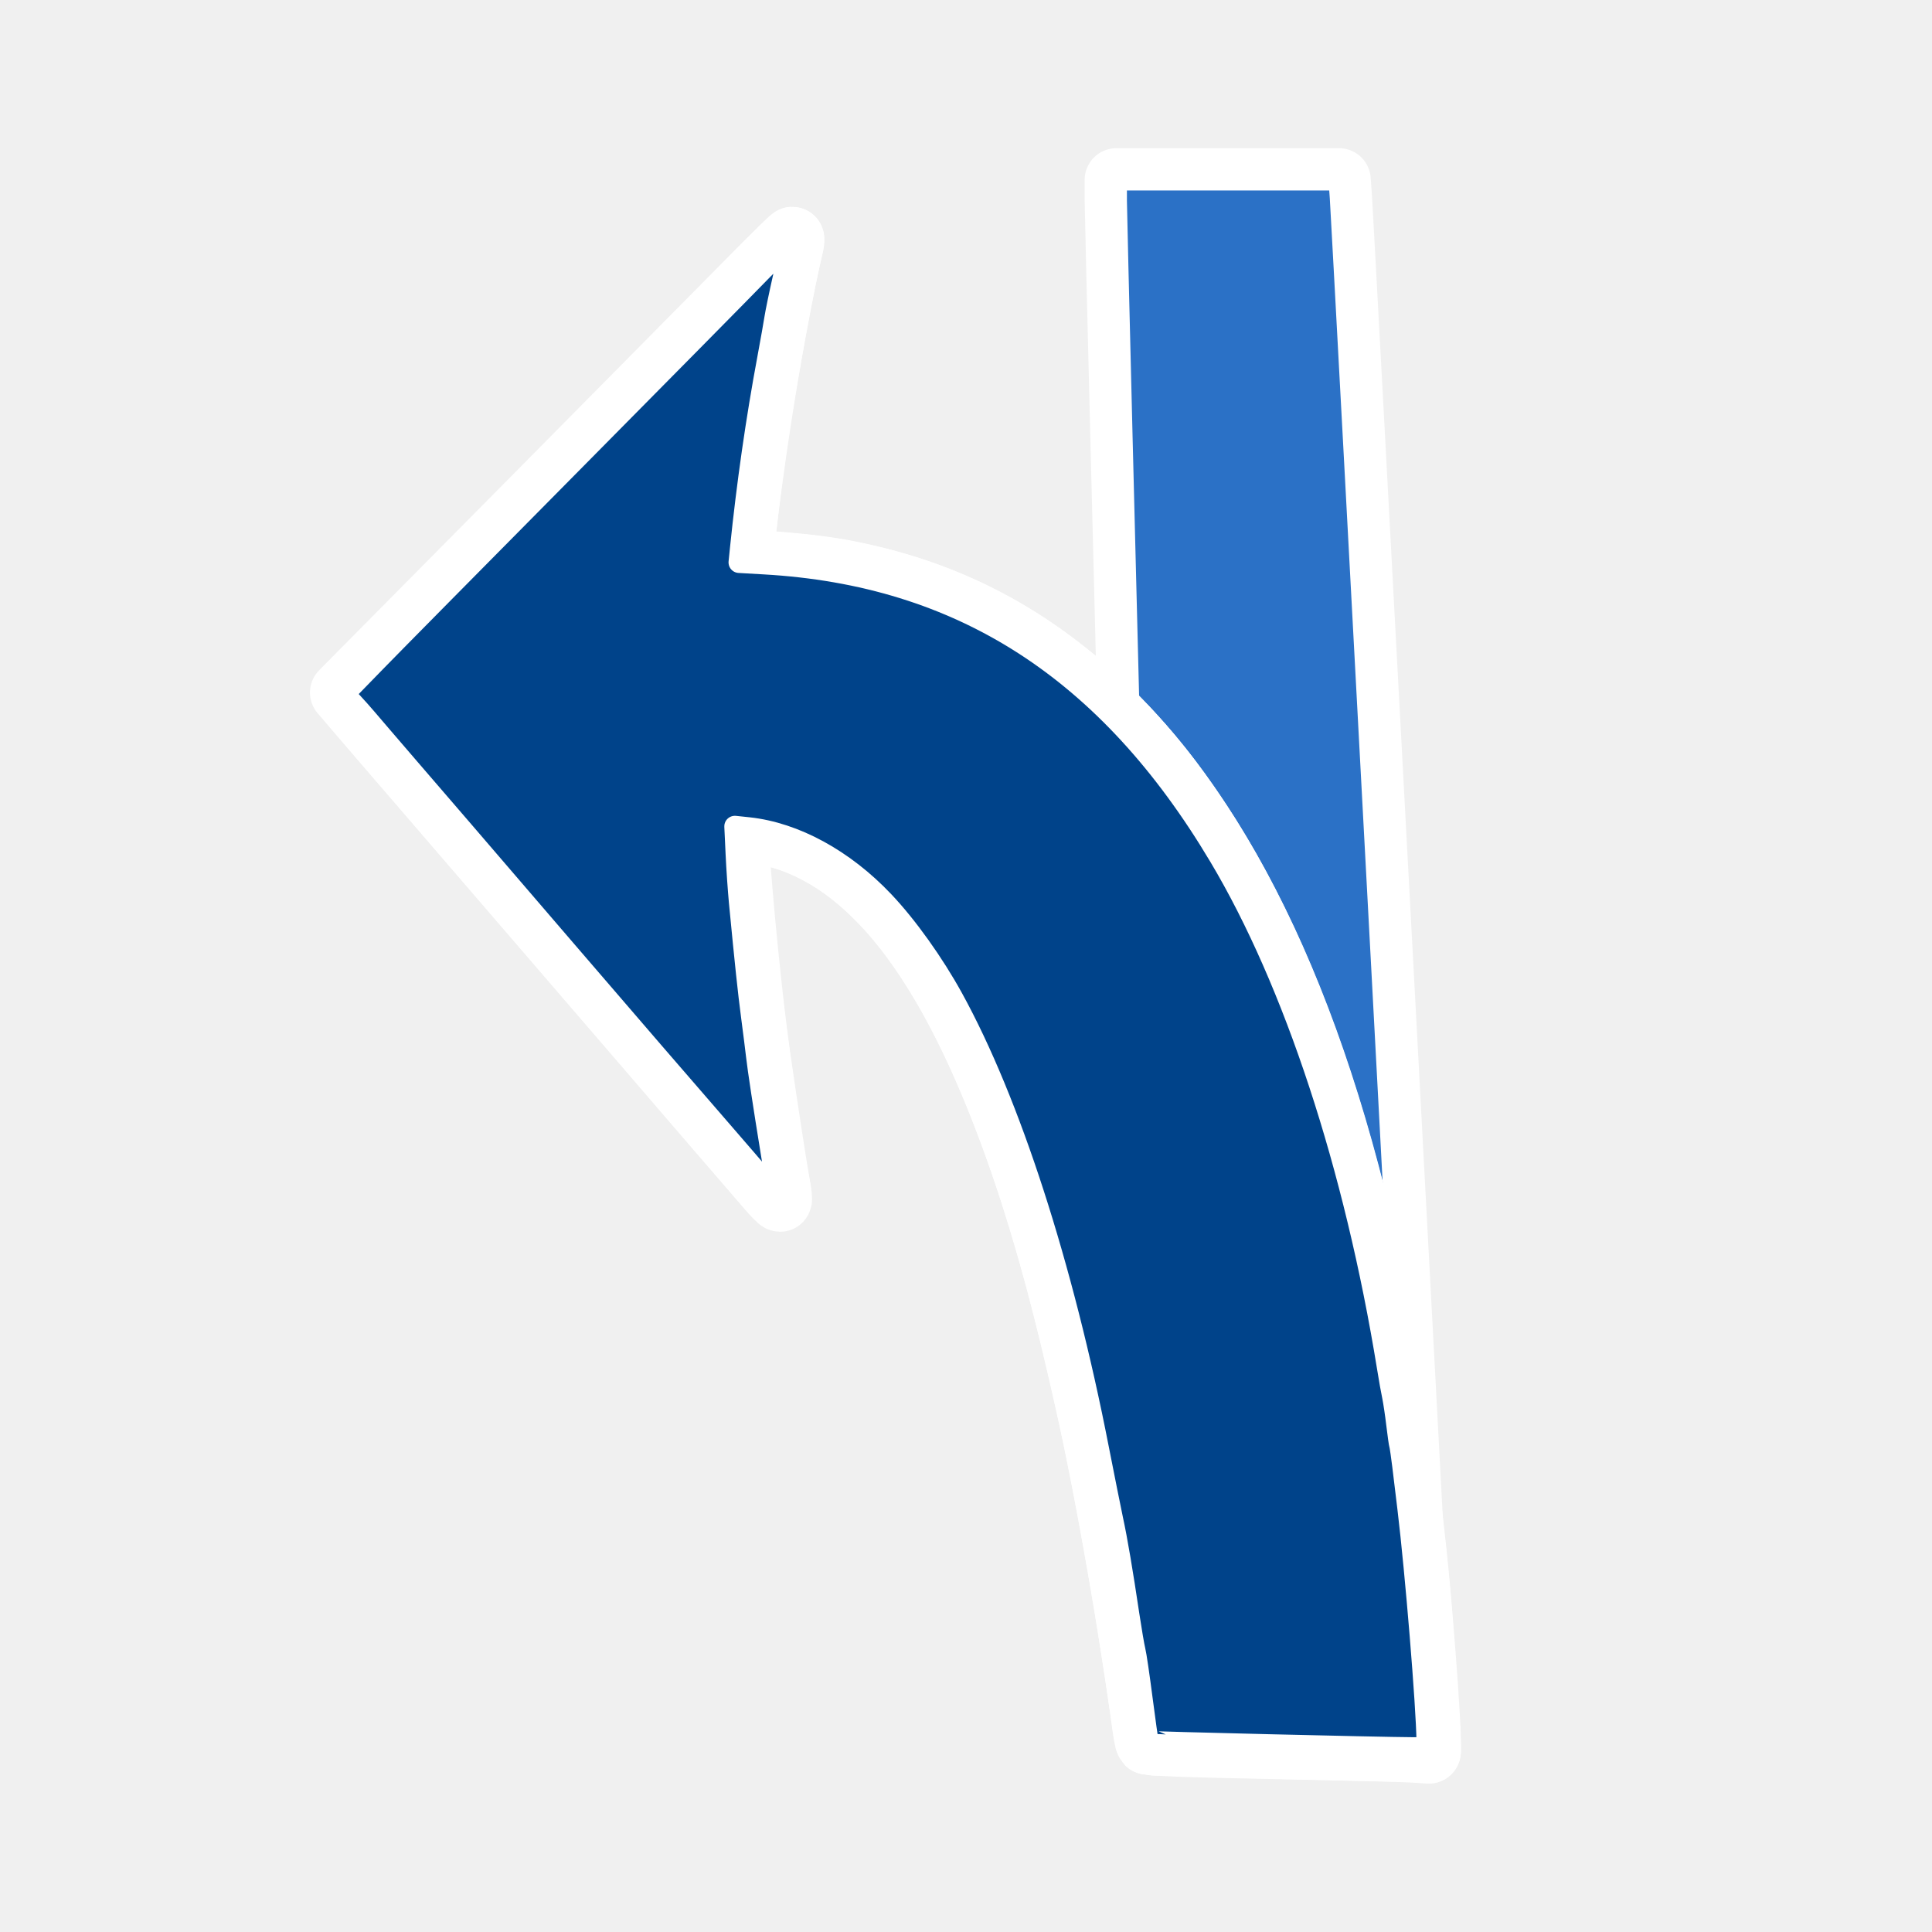
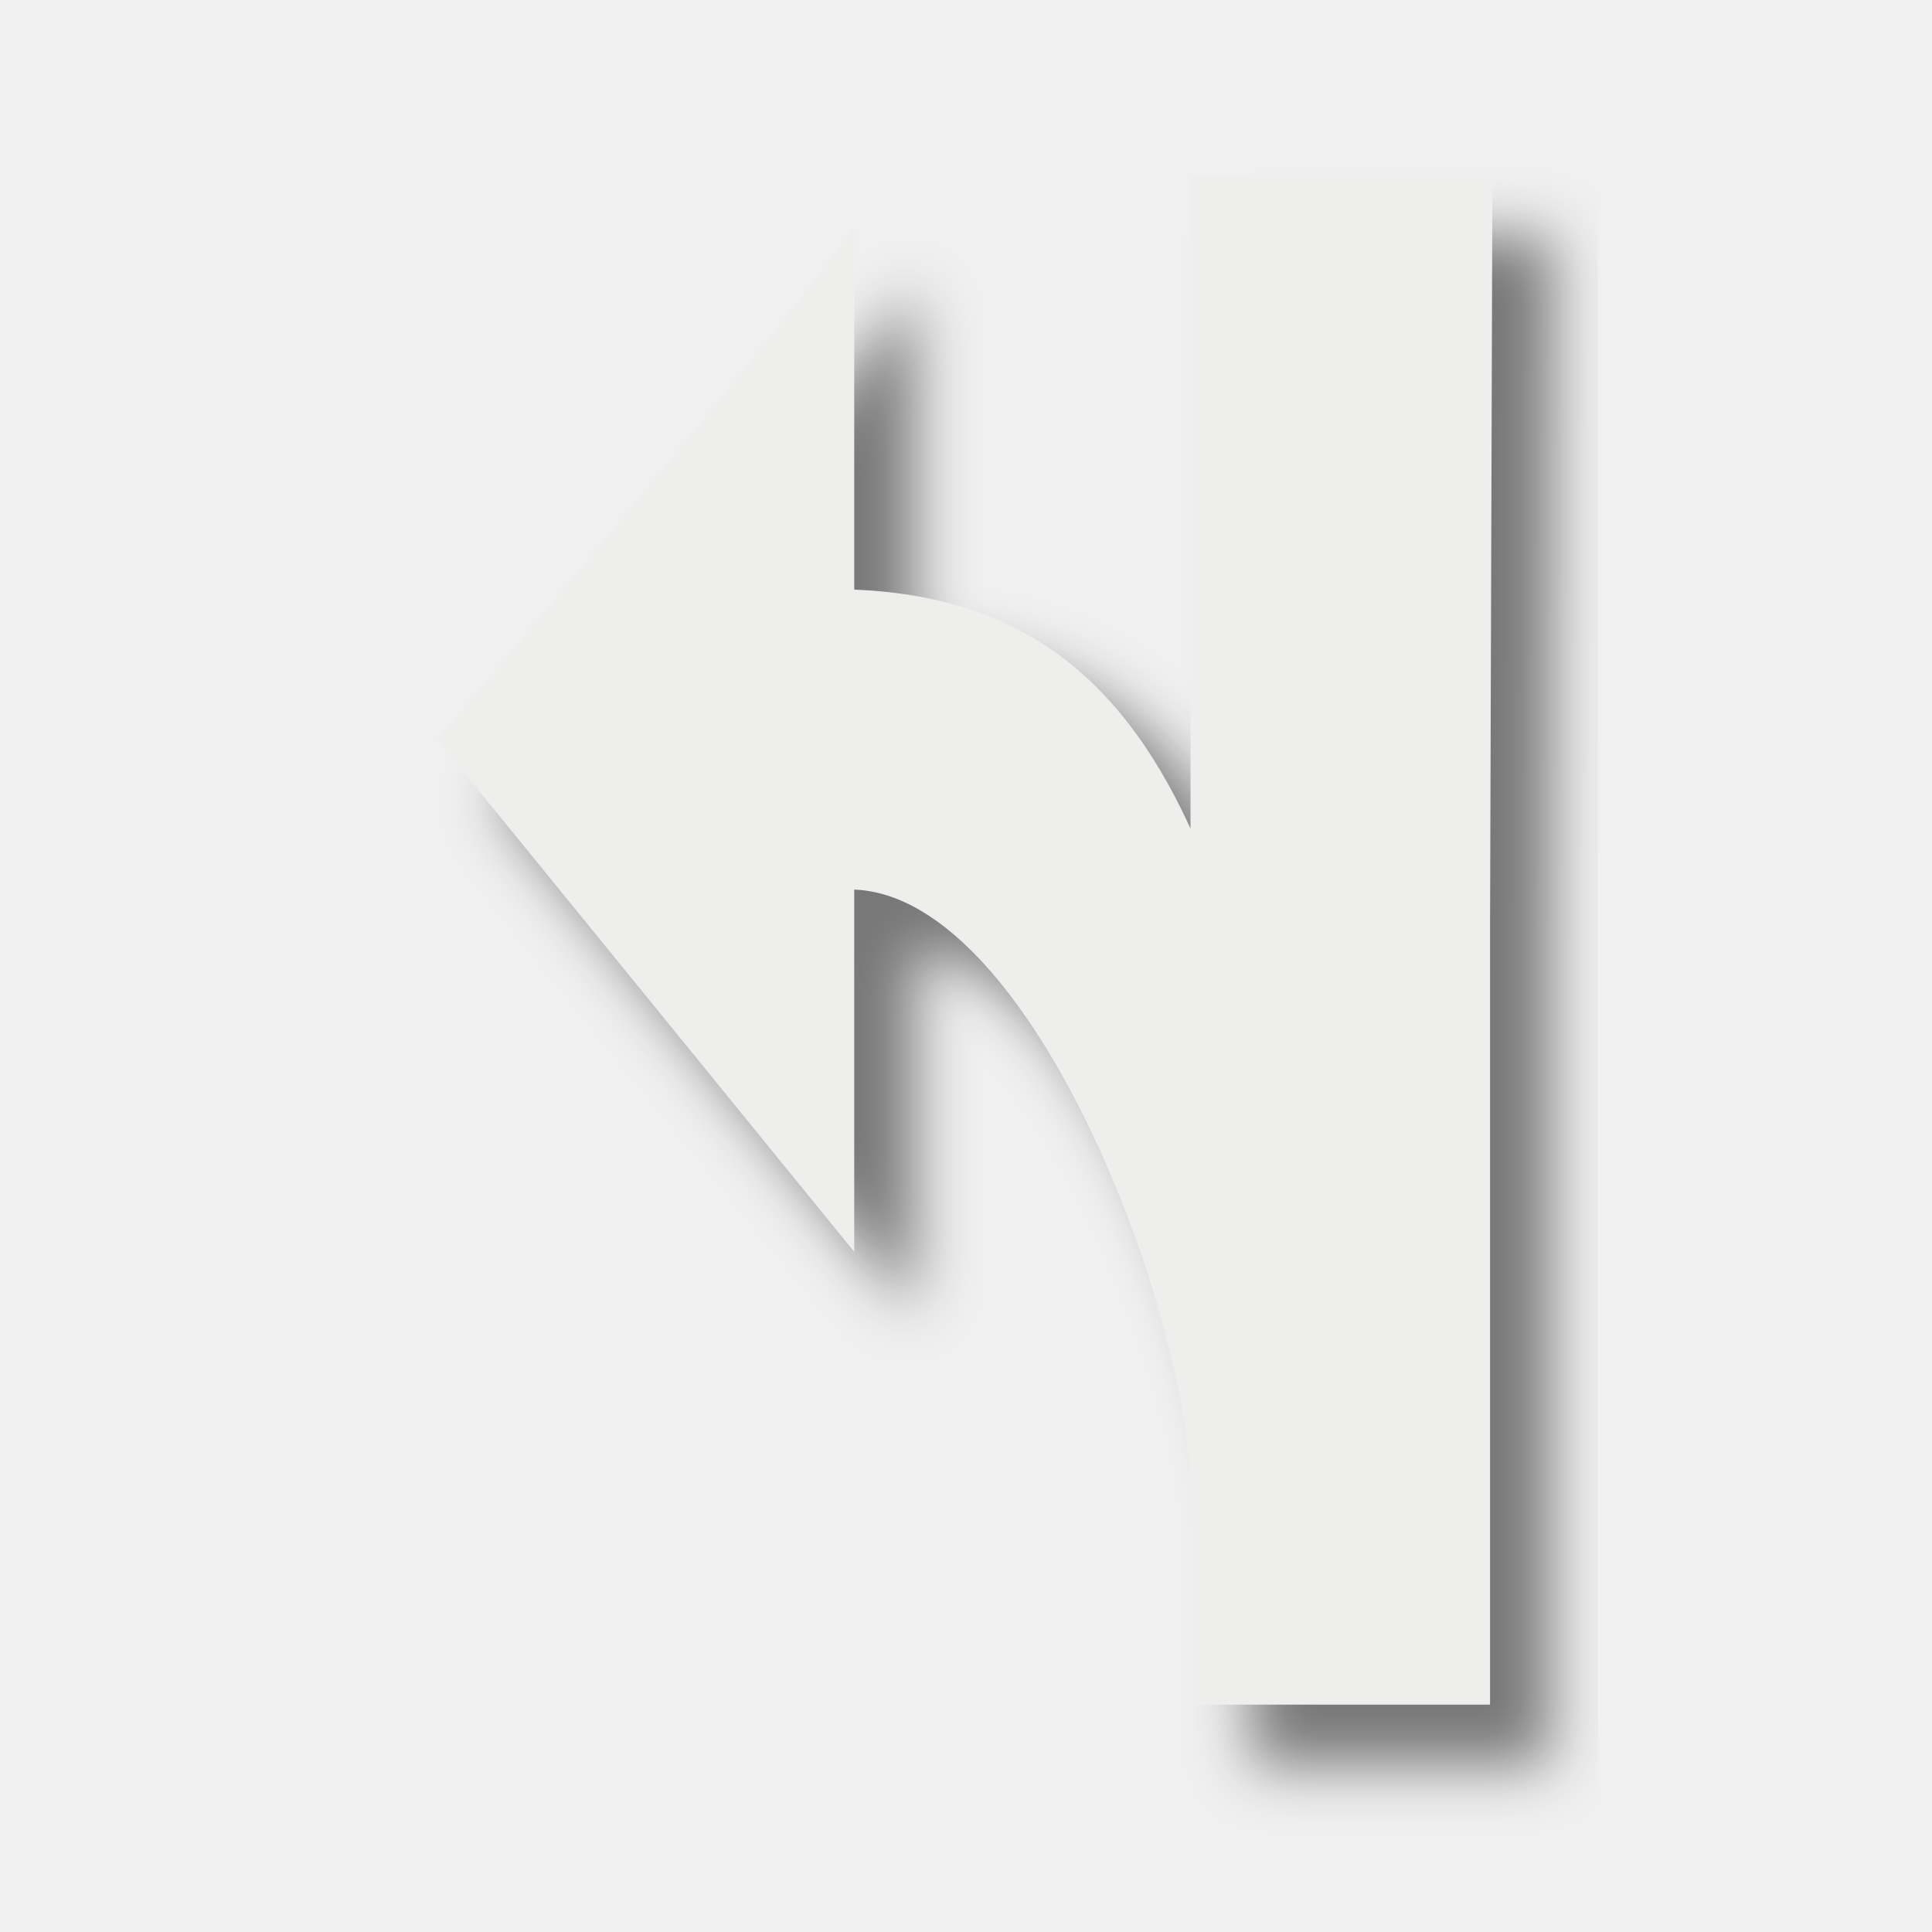
- <svg xmlns="http://www.w3.org/2000/svg" fill="#000000" height="48" viewBox="0 0 24 24" width="48" id="svg3103" version="1.1">
-   <defs id="defs3111" />
-   <rect style="color:#000000;display:inline;overflow:visible;visibility:visible;opacity:1;fill:none;fill-opacity:1;fill-rule:nonzero;stroke:none;stroke-width:0.25;stroke-linecap:round;stroke-linejoin:round;stroke-miterlimit:4;stroke-dasharray:none;stroke-opacity:1;marker:none;enable-background:accumulate" id="rect5271" width="24" height="24" x="0" y="-1.6829257e-15" />
-   <path style="fill:none" d="m 22.56,3.25 24,0 0,24 -24,0 z" id="path3107" />
-   <path style="fill:#000000" d="" id="path4742" />
-   <path id="path4930-6" d="m 17.672,21.585 c 0,-0.106 -1.002,-18.845 -1.022,-19.129 l -0.016,-0.221 -1.383,0 -1.383,0 5e-5,0.258 c 2.5e-5,0.142 0.108,4.477 0.239,9.633 0.132,5.156 0.239,9.411 0.239,9.456 l 8.2e-5,0.082 1.663,0 1.663,0 0,-0.08 z" style="fill:#2b71c6;stroke:#ffffff;stroke-width:0.788;stroke-linecap:round;stroke-linejoin:round;stroke-miterlimit:4;stroke-dasharray:none" />
-   <path id="path4930" d="m 17.672,21.585 c 0,-0.106 -1.002,-18.845 -1.022,-19.129 l -0.016,-0.221 -1.383,0 -1.383,0 5e-5,0.258 c 2.5e-5,0.142 0.108,4.477 0.239,9.633 0.132,5.156 0.239,9.411 0.239,9.456 l 8.2e-5,0.082 1.663,0 1.663,0 0,-0.08 z" style="fill:#2b71c6;stroke:#ffffff;stroke-width:0.262;stroke-linecap:round;stroke-linejoin:round;stroke-miterlimit:4;stroke-dasharray:none" />
-   <g id="g5035-4" transform="matrix(-1.05,0,0,1.05,10.78579,-37.3867)" style="fill:#00438a;stroke:#ffffff;stroke-width:0.75;stroke-linecap:round;stroke-linejoin:round;stroke-miterlimit:4;stroke-dasharray:none">
-     <path style="fill:#00438a;fill-opacity:1;stroke:#ffffff;stroke-width:0.75;stroke-linecap:round;stroke-linejoin:round;stroke-miterlimit:4;stroke-dasharray:none" d="m -6.636,56.195 c 2.7e-6,-0.266 0.1,-1.59 0.17,-2.239 0.407,-3.803 1.26,-6.691 2.554,-8.64 0.318,-0.479 0.576,-0.803 0.936,-1.173 0.92,-0.948 1.95,-1.513 3.216,-1.766 0.271,-0.054 0.558,-0.087 1.051,-0.122 l 0.211,-0.015 -0.015,-0.148 c -0.106,-1.027 -0.373,-2.685 -0.56,-3.478 -0.024,-0.102 -0.037,-0.186 -0.028,-0.186 0.009,0 0.258,0.246 0.555,0.546 0.296,0.3 1.492,1.509 2.657,2.686 l 2.119,2.14 -0.357,0.416 c -0.385,0.448 -0.47,0.546 -1.599,1.856 -0.41,0.475 -1.107,1.285 -1.55,1.8 -1.581,1.838 -1.663,1.932 -1.681,1.932 -0.008,0 -8.736e-4,-0.073 0.016,-0.162 0.03,-0.156 0.158,-0.986 0.236,-1.53 0.092,-0.639 0.214,-1.862 0.26,-2.603 l 0.005,-0.083 -0.13,0.007 c -0.071,0.004 -0.208,0.027 -0.304,0.051 -1.159,0.296 -2.082,1.484 -2.877,3.702 -0.32,0.893 -0.56,1.77 -0.876,3.197 -0.203,0.916 -0.491,2.573 -0.629,3.612 -0.015,0.112 -0.033,0.211 -0.041,0.221 -0.024,0.028 -0.371,0.042 -1.67,0.067 -0.686,0.013 -1.343,0.03 -1.458,0.037 l -0.21,0.013 1.4e-6,-0.139 z" id="path5049-6" />
-     <path style="fill:#00438a;fill-opacity:1;stroke:#ffffff;stroke-width:0.75;stroke-linecap:round;stroke-linejoin:round;stroke-miterlimit:4;stroke-dasharray:none" d="m -6.636,56.245 c 0,-0.132 0.096,-1.5 0.131,-1.865 0.507,-5.293 1.877,-8.923 4.045,-10.718 1.041,-0.862 2.184,-1.304 3.595,-1.39 0.188,-0.012 0.349,-0.027 0.357,-0.035 0.019,-0.019 -0.092,-0.95 -0.196,-1.636 -0.084,-0.553 -0.318,-1.809 -0.382,-2.046 -0.019,-0.069 -0.026,-0.126 -0.016,-0.126 0.01,0 0.168,0.154 0.352,0.342 0.184,0.188 1.279,1.298 2.433,2.466 2.75,2.782 2.531,2.556 2.506,2.598 -0.011,0.02 -0.206,0.251 -0.432,0.513 -0.226,0.262 -0.803,0.93 -1.28,1.485 -2.331,2.704 -3.19,3.702 -3.3,3.833 -0.139,0.166 -0.152,0.151 -0.098,-0.118 0.064,-0.322 0.229,-1.461 0.313,-2.166 0.075,-0.628 0.187,-1.944 0.168,-1.965 -0.017,-0.018 -0.469,0.069 -0.616,0.118 -0.907,0.302 -1.693,1.231 -2.363,2.795 -0.585,1.365 -1.083,3.206 -1.507,5.58 -0.117,0.657 -0.181,1.053 -0.323,2.011 -0.024,0.162 -0.048,0.299 -0.052,0.303 -0.012,0.01 -1.573,0.058 -2.559,0.078 l -0.774,0.016 0,-0.071 z" id="path5047-3" />
-     <path style="fill:#00438a;fill-opacity:1;stroke:#ffffff;stroke-width:0.75;stroke-linecap:round;stroke-linejoin:round;stroke-miterlimit:4;stroke-dasharray:none" d="m -6.635,56.27 c 0.003,-0.282 0.127,-1.87 0.193,-2.47 0.547,-4.957 1.891,-8.387 3.965,-10.121 1.032,-0.863 2.281,-1.345 3.636,-1.404 l 0.342,-0.015 0,-0.063 c 0,-0.104 -0.113,-1.014 -0.193,-1.55 -0.078,-0.527 -0.282,-1.639 -0.361,-1.968 -0.025,-0.106 -0.046,-0.205 -0.046,-0.22 -9.6e-5,-0.016 0.537,0.514 1.193,1.176 0.656,0.662 1.653,1.669 2.216,2.236 1.291,1.303 1.881,1.906 1.89,1.93 0.004,0.01 -0.067,0.104 -0.157,0.209 -0.747,0.868 -1.156,1.342 -1.673,1.942 -0.7,0.811 -2.397,2.782 -2.938,3.412 -0.206,0.24 -0.378,0.427 -0.382,0.416 -0.004,-0.011 0.009,-0.108 0.03,-0.216 0.07,-0.367 0.24,-1.546 0.312,-2.16 0.083,-0.703 0.19,-1.967 0.169,-1.988 -0.006,-0.006 -0.1,0.003 -0.209,0.018 -0.218,0.031 -0.553,0.135 -0.733,0.226 -0.338,0.172 -0.799,0.586 -1.114,1 -0.983,1.293 -1.795,3.693 -2.419,7.151 -0.13,0.723 -0.183,1.048 -0.338,2.097 -0.025,0.17 -0.049,0.312 -0.052,0.315 -0.006,0.005 -0.76,0.026 -2.725,0.076 -0.586,0.015 -0.606,0.014 -0.606,-0.03 z" id="path5045-6" />
-     <path style="fill:#00438a;fill-opacity:1;stroke:#ffffff;stroke-width:0.75;stroke-linecap:round;stroke-linejoin:round;stroke-miterlimit:4;stroke-dasharray:none" d="m -6.625,56.162 c 0.007,-0.085 0.024,-0.354 0.038,-0.598 0.161,-2.839 0.688,-5.69 1.418,-7.662 0.708,-1.913 1.577,-3.282 2.661,-4.191 1.072,-0.899 2.276,-1.368 3.678,-1.434 l 0.33,-0.015 -1.2e-4,-0.074 C 1.5,41.773 1.103,39.27 0.934,38.612 0.914,38.534 0.902,38.466 0.908,38.46 c 0.011,-0.011 5.279,5.306 5.291,5.34 0.004,0.01 -0.148,0.197 -0.336,0.416 -0.657,0.761 -3.845,4.462 -4.415,5.125 -0.195,0.227 -0.367,0.42 -0.381,0.429 -0.019,0.012 -0.023,-0.004 -0.013,-0.052 0.082,-0.405 0.257,-1.591 0.34,-2.301 0.061,-0.522 0.178,-1.816 0.179,-1.989 9.6e-5,-0.012 -0.068,-0.014 -0.154,-0.005 -0.996,0.102 -1.845,0.874 -2.579,2.343 -0.876,1.754 -1.555,4.392 -2.093,8.123 -0.027,0.184 -0.051,0.336 -0.053,0.338 -0.003,0.002 -0.551,0.016 -1.217,0.032 -0.667,0.016 -1.415,0.035 -1.663,0.044 l -0.451,0.015 0.013,-0.154 z" id="path5043-6" />
-     <path style="fill:#00438a;fill-opacity:1;stroke:#ffffff;stroke-width:0.75;stroke-linecap:round;stroke-linejoin:round;stroke-miterlimit:4;stroke-dasharray:none" d="m -6.612,56.3 c -0.016,-0.017 0.035,-0.948 0.085,-1.54 0.345,-4.093 1.216,-7.252 2.587,-9.384 1.079,-1.678 2.559,-2.714 4.301,-3.011 0.253,-0.043 0.786,-0.097 0.966,-0.097 l 0.174,-2.31e-4 -1.2e-4,-0.09 c -5.064e-4,-0.419 -0.361,-2.716 -0.551,-3.512 -0.026,-0.11 -0.044,-0.203 -0.04,-0.207 0.004,-0.004 0.832,0.827 1.841,1.847 1.008,1.02 2.199,2.223 2.647,2.674 l 0.814,0.82 -0.057,0.071 c -0.031,0.039 -0.317,0.372 -0.635,0.74 -0.318,0.368 -0.755,0.875 -0.972,1.127 -0.217,0.252 -0.686,0.796 -1.043,1.21 -0.863,1.001 -1.67,1.938 -2.094,2.432 -0.191,0.222 -0.35,0.4 -0.354,0.396 -0.004,-0.004 0.022,-0.181 0.059,-0.392 0.132,-0.767 0.293,-1.976 0.362,-2.712 0.028,-0.304 0.095,-1.156 0.095,-1.218 2.16e-4,-0.054 -0.093,-0.055 -0.36,-0.004 -1.186,0.225 -2.203,1.515 -3.004,3.814 -0.585,1.679 -1.026,3.661 -1.448,6.516 -0.032,0.218 -0.059,0.409 -0.059,0.426 -7.2e-5,0.023 -0.097,0.03 -0.402,0.03 -0.435,4.36e-4 -1.894,0.036 -2.514,0.061 -0.211,0.009 -0.39,0.01 -0.397,0.002 z" id="path5041-0" />
-     <path style="fill:#00438a;fill-opacity:1;stroke:#ffffff;stroke-width:0.75;stroke-linecap:round;stroke-linejoin:round;stroke-miterlimit:4;stroke-dasharray:none" d="m -6.611,56.172 c 0.002,-0.322 0.089,-1.507 0.166,-2.24 0.416,-3.974 1.386,-7.07 2.821,-9.011 0.506,-0.684 1.195,-1.333 1.854,-1.746 0.476,-0.298 1.152,-0.582 1.722,-0.724 0.341,-0.085 1.107,-0.184 1.42,-0.184 l 0.155,0 -0.013,-0.078 c -0.007,-0.043 -0.024,-0.186 -0.038,-0.318 -0.035,-0.33 -0.138,-1.127 -0.181,-1.404 -0.053,-0.339 -0.29,-1.591 -0.344,-1.812 -0.025,-0.106 -0.044,-0.195 -0.04,-0.198 0.003,-0.003 0.297,0.288 0.652,0.648 0.355,0.36 1.546,1.564 2.646,2.675 l 2.001,2.021 -0.439,0.511 c -0.241,0.281 -0.537,0.624 -0.657,0.763 -0.12,0.139 -0.39,0.452 -0.601,0.696 -0.21,0.244 -0.75,0.871 -1.199,1.392 -0.449,0.522 -1.135,1.319 -1.525,1.771 -0.389,0.452 -0.711,0.807 -0.715,0.788 -0.004,-0.019 0.02,-0.189 0.052,-0.379 0.186,-1.079 0.378,-2.698 0.437,-3.679 l 0.016,-0.262 -0.19,0.015 c -0.769,0.059 -1.538,0.646 -2.189,1.67 -0.742,1.167 -1.483,3.378 -1.955,5.834 -0.219,1.14 -0.256,1.343 -0.34,1.884 -0.099,0.635 -0.202,1.331 -0.202,1.372 -5.304e-4,0.043 -0.182,0.052 -1.764,0.08 -0.805,0.015 -1.483,0.032 -1.506,0.039 -0.037,0.011 -0.042,-0.006 -0.041,-0.128 z" id="path5039-1" />
-     <path style="fill:#00438a;fill-opacity:1;stroke:#ffffff;stroke-width:0.75;stroke-linecap:round;stroke-linejoin:round;stroke-miterlimit:4;stroke-dasharray:none" d="m -6.611,56.206 c 0.005,-0.417 0.134,-1.992 0.226,-2.754 0.02,-0.165 0.048,-0.392 0.061,-0.504 0.014,-0.112 0.029,-0.22 0.035,-0.24 0.006,-0.02 0.022,-0.133 0.036,-0.252 0.014,-0.119 0.036,-0.265 0.048,-0.324 0.013,-0.059 0.041,-0.216 0.062,-0.348 0.386,-2.376 1.103,-4.56 1.987,-6.043 1.317,-2.212 3.06,-3.333 5.388,-3.464 l 0.296,-0.017 -0.016,-0.158 c -0.079,-0.77 -0.188,-1.531 -0.324,-2.258 -0.038,-0.205 -0.076,-0.421 -0.085,-0.48 -0.009,-0.059 -0.053,-0.274 -0.099,-0.477 -0.046,-0.203 -0.079,-0.379 -0.075,-0.392 0.004,-0.013 0.158,0.132 0.341,0.321 0.183,0.189 1.205,1.224 2.27,2.3 1.065,1.076 2.1,2.123 2.299,2.328 l 0.362,0.372 -0.09,0.096 c -0.05,0.053 -0.127,0.14 -0.173,0.194 -0.045,0.054 -0.277,0.323 -0.514,0.599 -0.462,0.535 -0.612,0.71 -1.859,2.161 -0.782,0.909 -1.296,1.506 -1.885,2.184 -0.158,0.182 -0.357,0.413 -0.441,0.513 -0.084,0.1 -0.158,0.187 -0.164,0.194 -0.013,0.013 -0.011,-0.002 0.075,-0.528 0.086,-0.529 0.154,-0.975 0.171,-1.128 0.008,-0.073 0.035,-0.283 0.059,-0.468 0.04,-0.304 0.073,-0.619 0.144,-1.356 0.013,-0.139 0.031,-0.396 0.039,-0.573 l 0.015,-0.321 -0.161,0.017 c -0.548,0.059 -1.128,0.375 -1.598,0.871 -0.278,0.293 -0.592,0.733 -0.819,1.146 -0.676,1.23 -1.299,3.157 -1.723,5.329 -0.067,0.342 -0.143,0.72 -0.168,0.839 -0.052,0.239 -0.116,0.619 -0.192,1.128 -0.028,0.185 -0.06,0.374 -0.072,0.42 -0.012,0.046 -0.05,0.305 -0.085,0.576 -0.035,0.271 -0.067,0.496 -0.071,0.5 -0.007,0.007 -2.736,0.073 -3.137,0.075 l -0.162,8.98e-4 8.544e-4,-0.078 z" id="path5037-8" />
-   </g>
-   <g id="g5035" transform="matrix(-1.05,0,0,1.05,10.78579,-37.3867)" style="fill:#00438a;stroke:#ffffff;stroke-width:0.25;stroke-linecap:round;stroke-linejoin:round;stroke-miterlimit:4;stroke-dasharray:none">
-     <path style="fill:#00438a;fill-opacity:1;stroke:#ffffff;stroke-width:0.25;stroke-linecap:round;stroke-linejoin:round;stroke-miterlimit:4;stroke-dasharray:none" d="m -6.636,56.195 c 2.7e-6,-0.266 0.1,-1.59 0.17,-2.239 0.407,-3.803 1.26,-6.691 2.554,-8.64 0.318,-0.479 0.576,-0.803 0.936,-1.173 0.92,-0.948 1.95,-1.513 3.216,-1.766 0.271,-0.054 0.558,-0.087 1.051,-0.122 l 0.211,-0.015 -0.015,-0.148 c -0.106,-1.027 -0.373,-2.685 -0.56,-3.478 -0.024,-0.102 -0.037,-0.186 -0.028,-0.186 0.009,0 0.258,0.246 0.555,0.546 0.296,0.3 1.492,1.509 2.657,2.686 l 2.119,2.14 -0.357,0.416 c -0.385,0.448 -0.47,0.546 -1.599,1.856 -0.41,0.475 -1.107,1.285 -1.55,1.8 -1.581,1.838 -1.663,1.932 -1.681,1.932 -0.008,0 -8.736e-4,-0.073 0.016,-0.162 0.03,-0.156 0.158,-0.986 0.236,-1.53 0.092,-0.639 0.214,-1.862 0.26,-2.603 l 0.005,-0.083 -0.13,0.007 c -0.071,0.004 -0.208,0.027 -0.304,0.051 -1.159,0.296 -2.082,1.484 -2.877,3.702 -0.32,0.893 -0.56,1.77 -0.876,3.197 -0.203,0.916 -0.491,2.573 -0.629,3.612 -0.015,0.112 -0.033,0.211 -0.041,0.221 -0.024,0.028 -0.371,0.042 -1.67,0.067 -0.686,0.013 -1.343,0.03 -1.458,0.037 l -0.21,0.013 1.4e-6,-0.139 z" id="path5049" />
-     <path style="fill:#00438a;fill-opacity:1;stroke:#ffffff;stroke-width:0.25;stroke-linecap:round;stroke-linejoin:round;stroke-miterlimit:4;stroke-dasharray:none" d="m -6.636,56.245 c 0,-0.132 0.096,-1.5 0.131,-1.865 0.507,-5.293 1.877,-8.923 4.045,-10.718 1.041,-0.862 2.184,-1.304 3.595,-1.39 0.188,-0.012 0.349,-0.027 0.357,-0.035 0.019,-0.019 -0.092,-0.95 -0.196,-1.636 -0.084,-0.553 -0.318,-1.809 -0.382,-2.046 -0.019,-0.069 -0.026,-0.126 -0.016,-0.126 0.01,0 0.168,0.154 0.352,0.342 0.184,0.188 1.279,1.298 2.433,2.466 2.75,2.782 2.531,2.556 2.506,2.598 -0.011,0.02 -0.206,0.251 -0.432,0.513 -0.226,0.262 -0.803,0.93 -1.28,1.485 -2.331,2.704 -3.19,3.702 -3.3,3.833 -0.139,0.166 -0.152,0.151 -0.098,-0.118 0.064,-0.322 0.229,-1.461 0.313,-2.166 0.075,-0.628 0.187,-1.944 0.168,-1.965 -0.017,-0.018 -0.469,0.069 -0.616,0.118 -0.907,0.302 -1.693,1.231 -2.363,2.795 -0.585,1.365 -1.083,3.206 -1.507,5.58 -0.117,0.657 -0.181,1.053 -0.323,2.011 -0.024,0.162 -0.048,0.299 -0.052,0.303 -0.012,0.01 -1.573,0.058 -2.559,0.078 l -0.774,0.016 0,-0.071 z" id="path5047" />
-     <path style="fill:#00438a;fill-opacity:1;stroke:#ffffff;stroke-width:0.25;stroke-linecap:round;stroke-linejoin:round;stroke-miterlimit:4;stroke-dasharray:none" d="m -6.635,56.27 c 0.003,-0.282 0.127,-1.87 0.193,-2.47 0.547,-4.957 1.891,-8.387 3.965,-10.121 1.032,-0.863 2.281,-1.345 3.636,-1.404 l 0.342,-0.015 0,-0.063 c 0,-0.104 -0.113,-1.014 -0.193,-1.55 -0.078,-0.527 -0.282,-1.639 -0.361,-1.968 -0.025,-0.106 -0.046,-0.205 -0.046,-0.22 -9.6e-5,-0.016 0.537,0.514 1.193,1.176 0.656,0.662 1.653,1.669 2.216,2.236 1.291,1.303 1.881,1.906 1.89,1.93 0.004,0.01 -0.067,0.104 -0.157,0.209 -0.747,0.868 -1.156,1.342 -1.673,1.942 -0.7,0.811 -2.397,2.782 -2.938,3.412 -0.206,0.24 -0.378,0.427 -0.382,0.416 -0.004,-0.011 0.009,-0.108 0.03,-0.216 0.07,-0.367 0.24,-1.546 0.312,-2.16 0.083,-0.703 0.19,-1.967 0.169,-1.988 -0.006,-0.006 -0.1,0.003 -0.209,0.018 -0.218,0.031 -0.553,0.135 -0.733,0.226 -0.338,0.172 -0.799,0.586 -1.114,1 -0.983,1.293 -1.795,3.693 -2.419,7.151 -0.13,0.723 -0.183,1.048 -0.338,2.097 -0.025,0.17 -0.049,0.312 -0.052,0.315 -0.006,0.005 -0.76,0.026 -2.725,0.076 -0.586,0.015 -0.606,0.014 -0.606,-0.03 z" id="path5045" />
-     <path style="fill:#00438a;fill-opacity:1;stroke:#ffffff;stroke-width:0.25;stroke-linecap:round;stroke-linejoin:round;stroke-miterlimit:4;stroke-dasharray:none" d="m -6.625,56.162 c 0.007,-0.085 0.024,-0.354 0.038,-0.598 0.161,-2.839 0.688,-5.69 1.418,-7.662 0.708,-1.913 1.577,-3.282 2.661,-4.191 1.072,-0.899 2.276,-1.368 3.678,-1.434 l 0.33,-0.015 -1.2e-4,-0.074 C 1.5,41.773 1.103,39.27 0.934,38.612 0.914,38.534 0.902,38.466 0.908,38.46 c 0.011,-0.011 5.279,5.306 5.291,5.34 0.004,0.01 -0.148,0.197 -0.336,0.416 -0.657,0.761 -3.845,4.462 -4.415,5.125 -0.195,0.227 -0.367,0.42 -0.381,0.429 -0.019,0.012 -0.023,-0.004 -0.013,-0.052 0.082,-0.405 0.257,-1.591 0.34,-2.301 0.061,-0.522 0.178,-1.816 0.179,-1.989 9.6e-5,-0.012 -0.068,-0.014 -0.154,-0.005 -0.996,0.102 -1.845,0.874 -2.579,2.343 -0.876,1.754 -1.555,4.392 -2.093,8.123 -0.027,0.184 -0.051,0.336 -0.053,0.338 -0.003,0.002 -0.551,0.016 -1.217,0.032 -0.667,0.016 -1.415,0.035 -1.663,0.044 l -0.451,0.015 0.013,-0.154 z" id="path5043" />
-     <path style="fill:#00438a;fill-opacity:1;stroke:#ffffff;stroke-width:0.25;stroke-linecap:round;stroke-linejoin:round;stroke-miterlimit:4;stroke-dasharray:none" d="m -6.612,56.3 c -0.016,-0.017 0.035,-0.948 0.085,-1.54 0.345,-4.093 1.216,-7.252 2.587,-9.384 1.079,-1.678 2.559,-2.714 4.301,-3.011 0.253,-0.043 0.786,-0.097 0.966,-0.097 l 0.174,-2.31e-4 -1.2e-4,-0.09 c -5.064e-4,-0.419 -0.361,-2.716 -0.551,-3.512 -0.026,-0.11 -0.044,-0.203 -0.04,-0.207 0.004,-0.004 0.832,0.827 1.841,1.847 1.008,1.02 2.199,2.223 2.647,2.674 l 0.814,0.82 -0.057,0.071 c -0.031,0.039 -0.317,0.372 -0.635,0.74 -0.318,0.368 -0.755,0.875 -0.972,1.127 -0.217,0.252 -0.686,0.796 -1.043,1.21 -0.863,1.001 -1.67,1.938 -2.094,2.432 -0.191,0.222 -0.35,0.4 -0.354,0.396 -0.004,-0.004 0.022,-0.181 0.059,-0.392 0.132,-0.767 0.293,-1.976 0.362,-2.712 0.028,-0.304 0.095,-1.156 0.095,-1.218 2.16e-4,-0.054 -0.093,-0.055 -0.36,-0.004 -1.186,0.225 -2.203,1.515 -3.004,3.814 -0.585,1.679 -1.026,3.661 -1.448,6.516 -0.032,0.218 -0.059,0.409 -0.059,0.426 -7.2e-5,0.023 -0.097,0.03 -0.402,0.03 -0.435,4.36e-4 -1.894,0.036 -2.514,0.061 -0.211,0.009 -0.39,0.01 -0.397,0.002 z" id="path5041" />
-     <path style="fill:#00438a;fill-opacity:1;stroke:#ffffff;stroke-width:0.25;stroke-linecap:round;stroke-linejoin:round;stroke-miterlimit:4;stroke-dasharray:none" d="m -6.611,56.172 c 0.002,-0.322 0.089,-1.507 0.166,-2.24 0.416,-3.974 1.386,-7.07 2.821,-9.011 0.506,-0.684 1.195,-1.333 1.854,-1.746 0.476,-0.298 1.152,-0.582 1.722,-0.724 0.341,-0.085 1.107,-0.184 1.42,-0.184 l 0.155,0 -0.013,-0.078 c -0.007,-0.043 -0.024,-0.186 -0.038,-0.318 -0.035,-0.33 -0.138,-1.127 -0.181,-1.404 -0.053,-0.339 -0.29,-1.591 -0.344,-1.812 -0.025,-0.106 -0.044,-0.195 -0.04,-0.198 0.003,-0.003 0.297,0.288 0.652,0.648 0.355,0.36 1.546,1.564 2.646,2.675 l 2.001,2.021 -0.439,0.511 c -0.241,0.281 -0.537,0.624 -0.657,0.763 -0.12,0.139 -0.39,0.452 -0.601,0.696 -0.21,0.244 -0.75,0.871 -1.199,1.392 -0.449,0.522 -1.135,1.319 -1.525,1.771 -0.389,0.452 -0.711,0.807 -0.715,0.788 -0.004,-0.019 0.02,-0.189 0.052,-0.379 0.186,-1.079 0.378,-2.698 0.437,-3.679 l 0.016,-0.262 -0.19,0.015 c -0.769,0.059 -1.538,0.646 -2.189,1.67 -0.742,1.167 -1.483,3.378 -1.955,5.834 -0.219,1.14 -0.256,1.343 -0.34,1.884 -0.099,0.635 -0.202,1.331 -0.202,1.372 -5.304e-4,0.043 -0.182,0.052 -1.764,0.08 -0.805,0.015 -1.483,0.032 -1.506,0.039 -0.037,0.011 -0.042,-0.006 -0.041,-0.128 z" id="path5039" />
-     <path style="fill:#00438a;fill-opacity:1;stroke:#ffffff;stroke-width:0.25;stroke-linecap:round;stroke-linejoin:round;stroke-miterlimit:4;stroke-dasharray:none" d="m -6.611,56.206 c 0.005,-0.417 0.134,-1.992 0.226,-2.754 0.02,-0.165 0.048,-0.392 0.061,-0.504 0.014,-0.112 0.029,-0.22 0.035,-0.24 0.006,-0.02 0.022,-0.133 0.036,-0.252 0.014,-0.119 0.036,-0.265 0.048,-0.324 0.013,-0.059 0.041,-0.216 0.062,-0.348 0.386,-2.376 1.103,-4.56 1.987,-6.043 1.317,-2.212 3.06,-3.333 5.388,-3.464 l 0.296,-0.017 -0.016,-0.158 c -0.079,-0.77 -0.188,-1.531 -0.324,-2.258 -0.038,-0.205 -0.076,-0.421 -0.085,-0.48 -0.009,-0.059 -0.053,-0.274 -0.099,-0.477 -0.046,-0.203 -0.079,-0.379 -0.075,-0.392 0.004,-0.013 0.158,0.132 0.341,0.321 0.183,0.189 1.205,1.224 2.27,2.3 1.065,1.076 2.1,2.123 2.299,2.328 l 0.362,0.372 -0.09,0.096 c -0.05,0.053 -0.127,0.14 -0.173,0.194 -0.045,0.054 -0.277,0.323 -0.514,0.599 -0.462,0.535 -0.612,0.71 -1.859,2.161 -0.782,0.909 -1.296,1.506 -1.885,2.184 -0.158,0.182 -0.357,0.413 -0.441,0.513 -0.084,0.1 -0.158,0.187 -0.164,0.194 -0.013,0.013 -0.011,-0.002 0.075,-0.528 0.086,-0.529 0.154,-0.975 0.171,-1.128 0.008,-0.073 0.035,-0.283 0.059,-0.468 0.04,-0.304 0.073,-0.619 0.144,-1.356 0.013,-0.139 0.031,-0.396 0.039,-0.573 l 0.015,-0.321 -0.161,0.017 c -0.548,0.059 -1.128,0.375 -1.598,0.871 -0.278,0.293 -0.592,0.733 -0.819,1.146 -0.676,1.23 -1.299,3.157 -1.723,5.329 -0.067,0.342 -0.143,0.72 -0.168,0.839 -0.052,0.239 -0.116,0.619 -0.192,1.128 -0.028,0.185 -0.06,0.374 -0.072,0.42 -0.012,0.046 -0.05,0.305 -0.085,0.576 -0.035,0.271 -0.067,0.496 -0.071,0.5 -0.007,0.007 -2.736,0.073 -3.137,0.075 l -0.162,8.98e-4 8.544e-4,-0.078 z" id="path5037" />
+ <svg xmlns="http://www.w3.org/2000/svg" width="64" height="64" id="svg4076" version="1.1">
+   <defs id="defs4078">
+     <filter color-interpolation-filters="sRGB" id="filter6145" width="1.5" height="1.5" x="-0.25" y="-0.25">
+       <feGaussianBlur id="feGaussianBlur6147" in="SourceAlpha" stdDeviation="1,000000" result="blur" />
+       <feColorMatrix id="feColorMatrix6149" result="bluralpha" type="matrix" values="1 0 0 0 0 0 1 0 0 0 0 0 1 0 0 0 0 0 0,500000 0 " />
+       <feOffset id="feOffset6151" in="bluralpha" dx="1,500000" dy="1,500000" result="offsetBlur" />
+       <feMerge id="feMerge6153" result="fbSourceGraphic">
+         <feMergeNode id="feMergeNode6155" in="offsetBlur" />
+         <feMergeNode id="feMergeNode6157" in="SourceGraphic" />
+       </feMerge>
+       <feColorMatrix result="fbSourceGraphicAlpha" in="fbSourceGraphic" values="0 0 0 -1 0 0 0 0 -1 0 0 0 0 -1 0 0 0 0 1 0" id="feColorMatrix5052" />
+       <feGaussianBlur id="feGaussianBlur5054" in="fbSourceGraphicAlpha" stdDeviation="0.5" result="blur" />
+       <feColorMatrix id="feColorMatrix5056" result="bluralpha" type="matrix" values="1 0 0 0 0 0 1 0 0 0 0 0 1 0 0 0 0 0 0.5 0 " />
+       <feOffset id="feOffset5058" in="bluralpha" dx="1" dy="1" result="offsetBlur" />
+       <feMerge id="feMerge5060">
+         <feMergeNode id="feMergeNode5062" in="offsetBlur" />
+         <feMergeNode id="feMergeNode5064" in="fbSourceGraphic" />
+       </feMerge>
+     </filter>
+     <filter id="filter5139" style="color-interpolation-filters:sRGB;">
+       <feFlood id="feFlood5141" flood-opacity="0.5" flood-color="rgb(0,0,0)" result="flood" />
+       <feComposite id="feComposite5143" in2="SourceGraphic" in="flood" operator="in" result="composite1" />
+       <feGaussianBlur id="feGaussianBlur5145" in="composite" stdDeviation="1" result="blur" />
+       <feOffset id="feOffset5147" dx="2" dy="2" result="offset" />
+       <feComposite id="feComposite5149" in2="offset" in="SourceGraphic" operator="over" result="composite2" />
+     </filter>
+   </defs>
+   <g id="layer1" transform="translate(0,-988.3622)">
+     <path style="font-size:medium;font-style:normal;font-variant:normal;font-weight:normal;font-stretch:normal;text-indent:0;text-align:start;text-decoration:none;line-height:normal;letter-spacing:normal;word-spacing:normal;text-transform:none;direction:ltr;block-progression:tb;writing-mode:lr-tb;text-anchor:start;color:#000000;fill:#eeeeec;fill-opacity:1;fill-rule:nonzero;stroke:none;stroke-width:5;marker:none;visibility:visible;display:inline;overflow:visible;filter:url(#filter5139);enable-background:accumulate;font-family:Bitstream Vera Sans;-inkscape-font-specification:Bitstream Vera Sans" d="m 49.438,994.184 -0.078,24.835 c 1.4e-4,8.603 0,17.21 0,25.812 l -9.938,0 0,-7 c 0.092,-5.536 -5.119,-19.768 -11.125,-20 l 0,12 -13.812,-16.969 c 0,0 10.652,-12.533 13.812,-16.969 l 0,12 c 5.016,0.207 8.635,2.414 11.141,7.92 l 0,-21.612 z" id="rect5009-00-9" />
  </g>
</svg>
